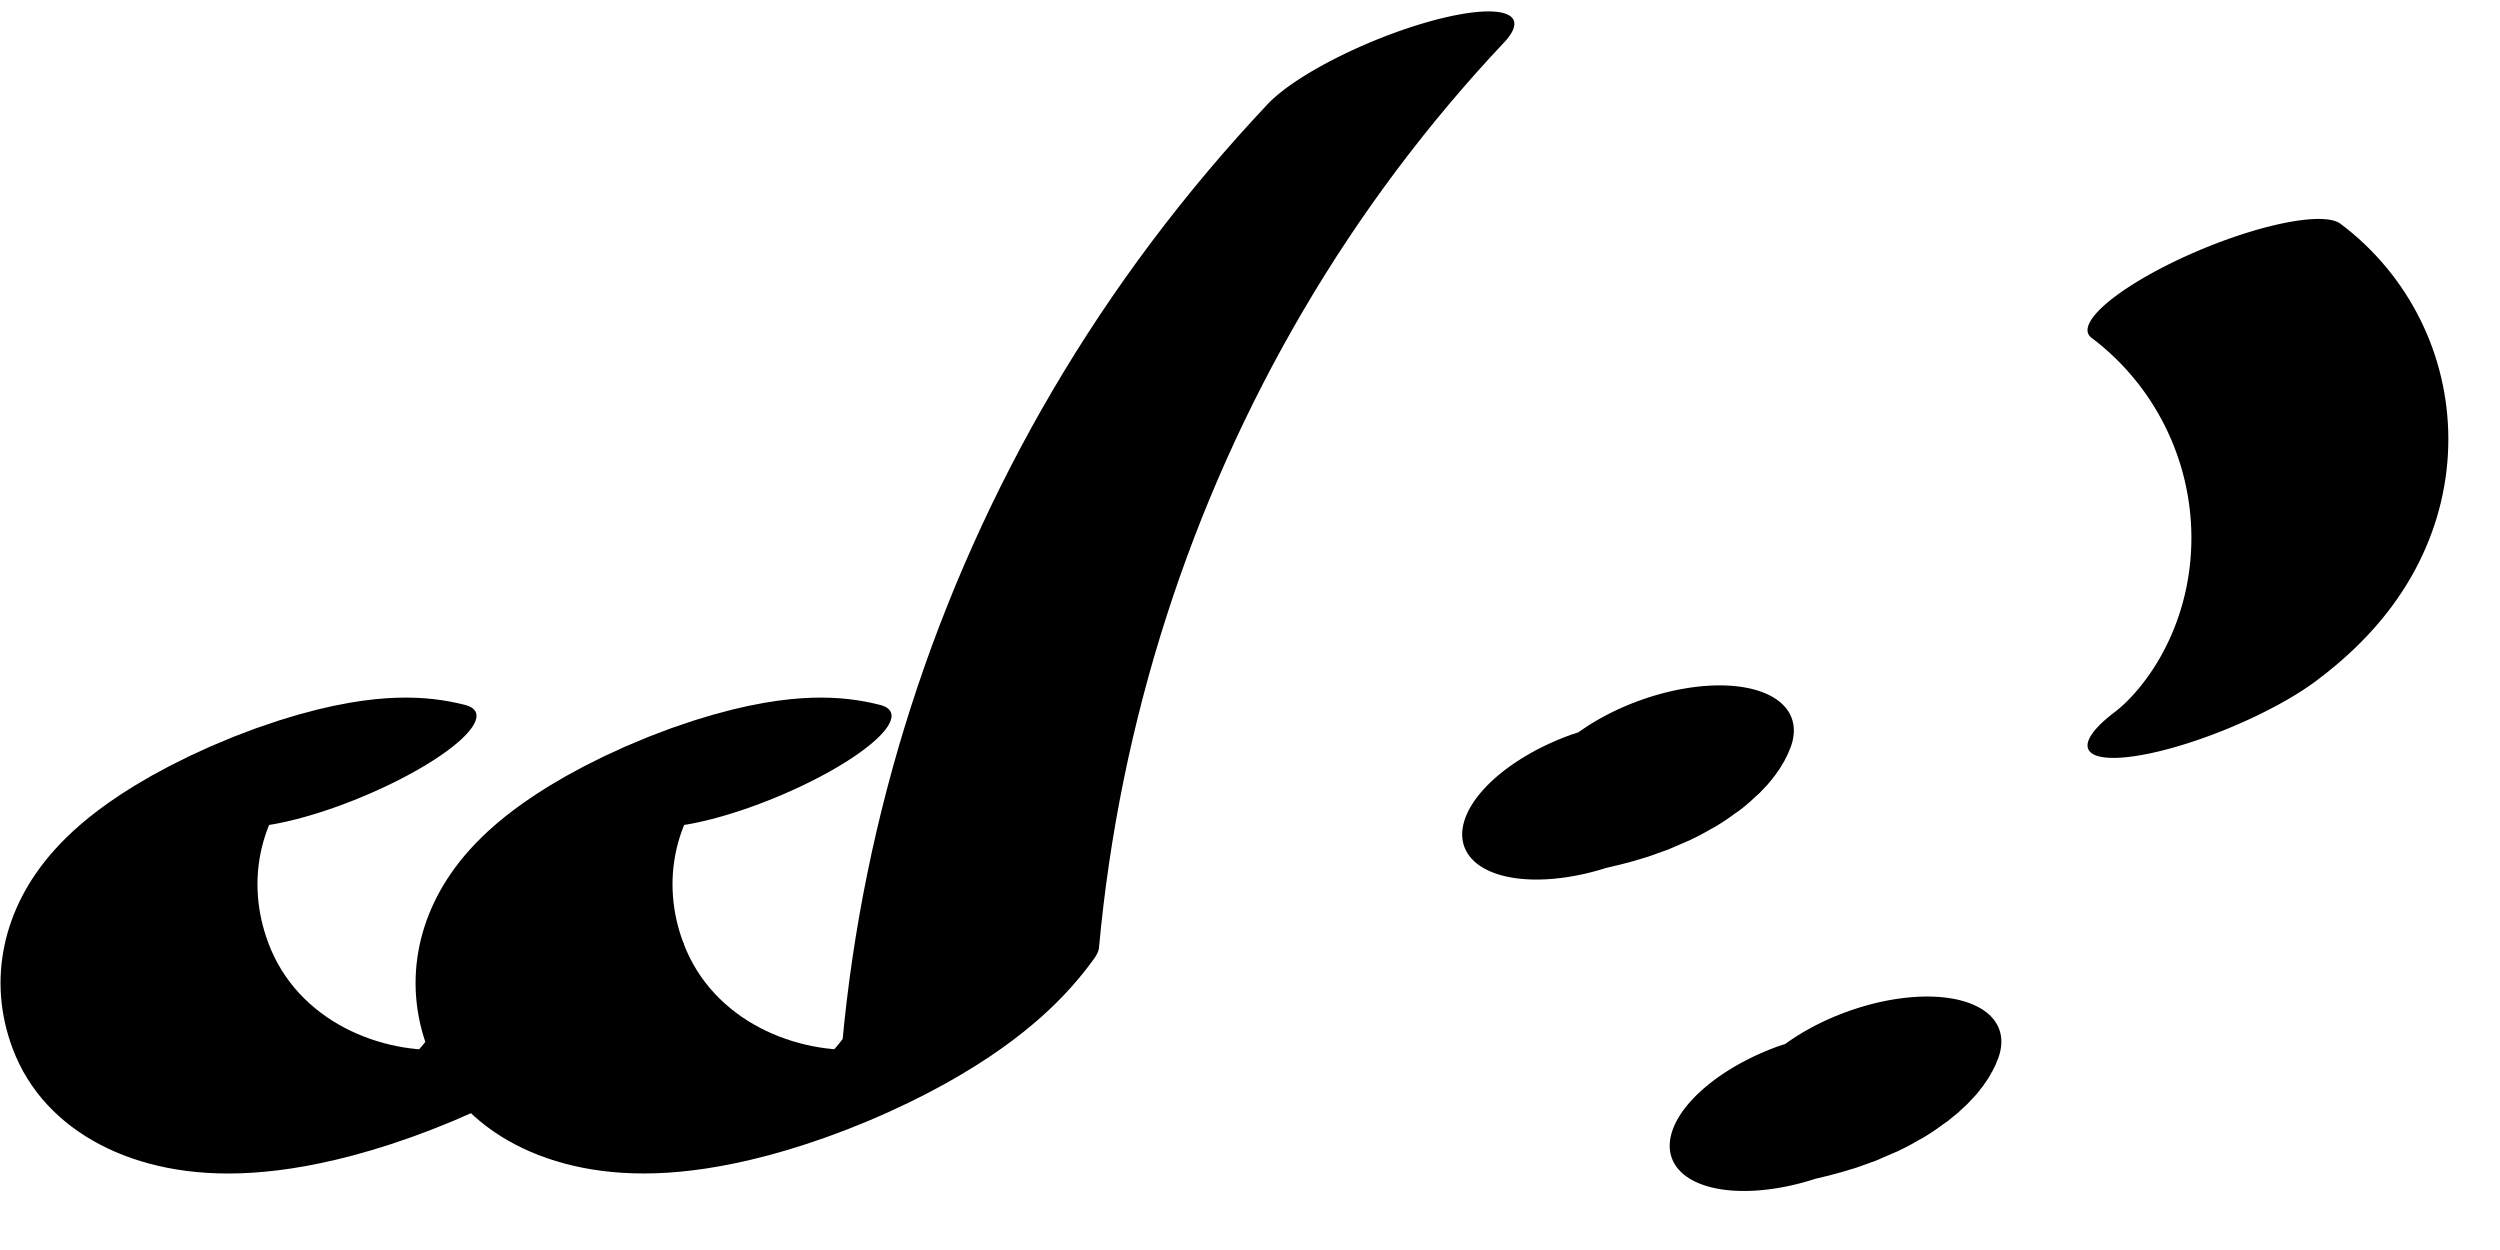
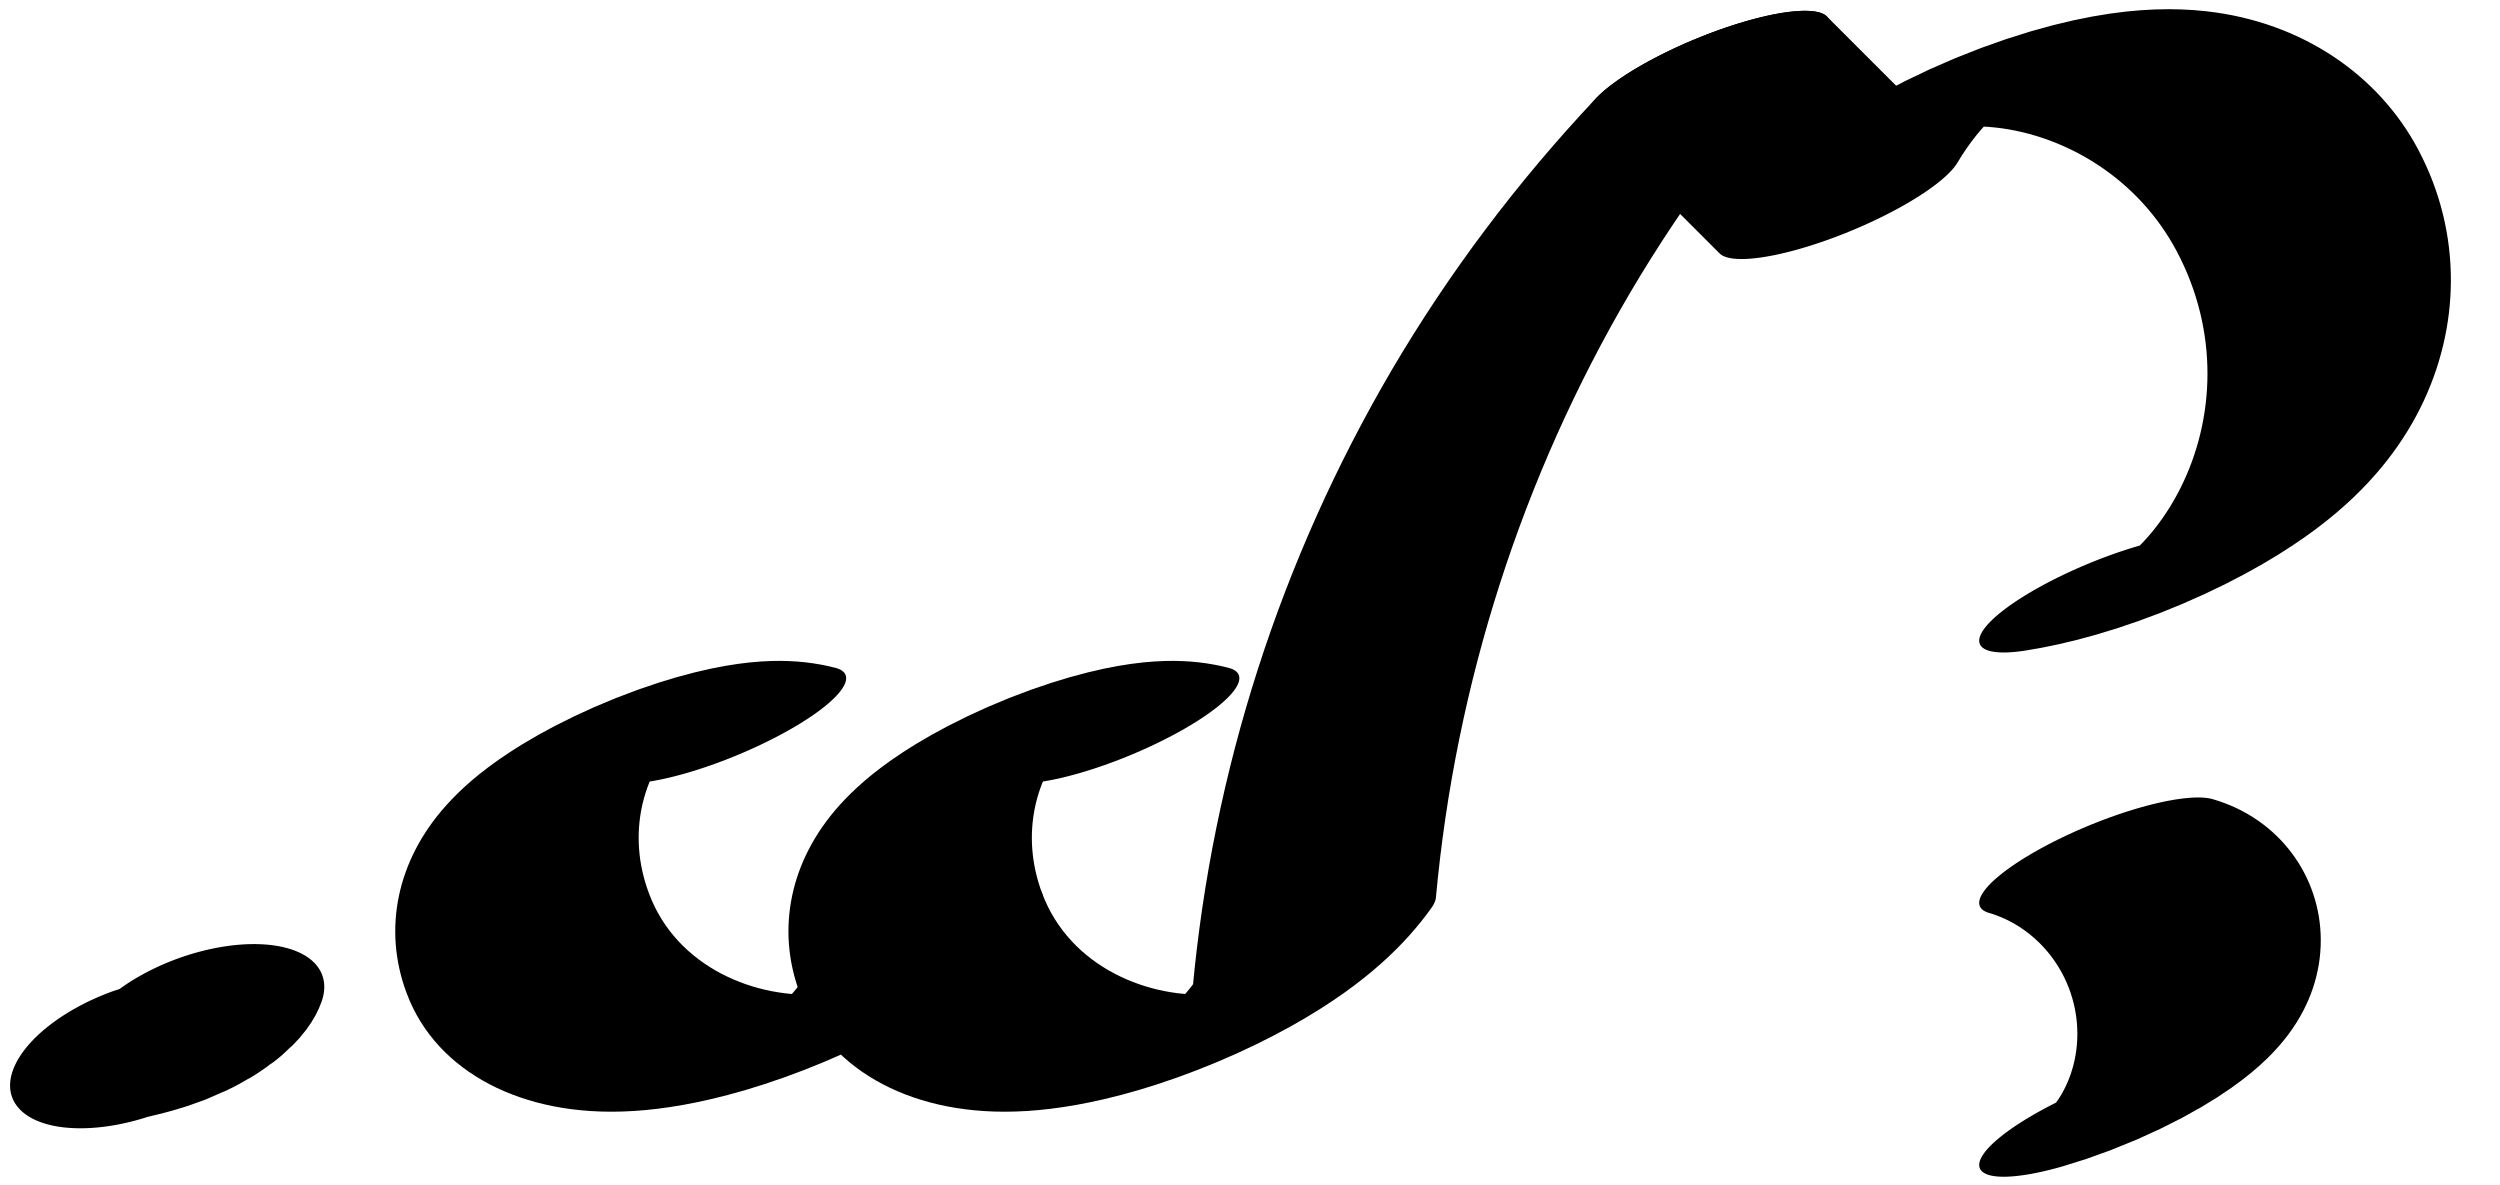
- <svg xmlns="http://www.w3.org/2000/svg" width="36" height="18" viewBox="0 0 36 18">
-   <path fill="none" stroke-width="32.529" stroke-linecap="round" stroke-linejoin="round" stroke="rgb(0%, 0%, 0%)" stroke-opacity="1" stroke-miterlimit="10" d="M 104.714 73.298 C 91.431 113.401 72.34 77.083 71.793 10.452 C 71.461 -30.431 79.257 -63.513 89.15 -77.005 C 98.412 -89.589 108.597 -84.921 116.882 -64.259 C 129.406 31.004 147.022 114.099 168.48 178.95 C 179.338 211.785 191.087 239.552 203.518 261.906 " transform="matrix(0.113137, -0.0468644, -0.0117155, -0.0282833, 0, 18)" />
-   <path fill="none" stroke-width="32.529" stroke-linecap="round" stroke-linejoin="round" stroke="rgb(0%, 0%, 0%)" stroke-opacity="1" stroke-miterlimit="10" d="M 59.624 148.01 C 46.341 188.112 27.25 151.794 26.704 85.164 C 26.342 44.329 34.155 11.081 44.06 -2.293 C 53.322 -14.878 63.478 -10.161 71.793 10.452 " transform="matrix(0.113137, -0.0468644, -0.0117155, -0.0282833, 0, 18)" />
-   <path fill="none" stroke-width="38.044" stroke-linecap="round" stroke-linejoin="round" stroke="rgb(0%, 0%, 0%)" stroke-opacity="1" stroke-miterlimit="10" d="M 228.587 -33.731 C 232.375 -33.772 236.7 -37.239 239.216 -31.318 " transform="matrix(0.097754, -0.0355797, -0.0177892, -0.048877, 0, 18)" />
-   <path fill="none" stroke-width="38.044" stroke-linecap="round" stroke-linejoin="round" stroke="rgb(0%, 0%, 0%)" stroke-opacity="1" stroke-miterlimit="10" d="M 240.837 -134.397 C 244.639 -134.367 248.998 -137.86 251.479 -131.914 " transform="matrix(0.097754, -0.0355797, -0.0177892, -0.048877, 0, 18)" />
-   <path fill="none" stroke-width="32.529" stroke-linecap="round" stroke-linejoin="round" stroke="rgb(0%, 0%, 0%)" stroke-opacity="1" stroke-miterlimit="10" d="M 265.669 -158.18 C 274.981 -148.611 282.62 -122.184 286.295 -86.701 C 289.969 -51.217 289.251 -10.804 284.358 22.301 " transform="matrix(0.113137, -0.0468644, -0.0117155, -0.0282833, 0, 18)" />
+ <svg xmlns="http://www.w3.org/2000/svg" width="38" height="18" viewBox="0 0 38 18">
+   <path fill="none" stroke-width="32.529" stroke-linecap="round" stroke-linejoin="round" stroke="rgb(0%, 0%, 0%)" stroke-opacity="1" stroke-miterlimit="10" d="M 149.98 -1.706 C 136.697 38.396 117.606 2.078 117.059 -64.552 C 116.727 -105.436 124.523 -138.517 134.416 -152.009 C 143.678 -164.594 153.863 -159.925 162.149 -139.264 C 174.672 -44.001 192.288 39.095 213.759 104.064 C 224.604 136.78 236.353 164.547 248.784 186.902 " transform="matrix(0.113137, -0.0468644, -0.0117155, -0.0282833, 0, 18)" />
+   <path fill="none" stroke-width="32.529" stroke-linecap="round" stroke-linejoin="round" stroke="rgb(0%, 0%, 0%)" stroke-opacity="1" stroke-miterlimit="10" d="M 104.891 73.005 C 91.607 113.108 72.517 76.79 71.97 10.159 C 71.608 -30.675 79.433 -63.806 89.327 -77.298 C 98.589 -89.882 108.745 -85.165 117.059 -64.552 " transform="matrix(0.113137, -0.0468644, -0.0117155, -0.0282833, 0, 18)" />
+   <path fill="none" stroke-width="38.044" stroke-linecap="round" stroke-linejoin="round" stroke="rgb(0%, 0%, 0%)" stroke-opacity="1" stroke-miterlimit="10" d="M 25.03 22.699 C 28.867 22.703 33.191 19.236 35.671 25.182 " transform="matrix(0.097754, -0.0355797, -0.0177892, -0.048877, 0, 18)" />
+   <path fill="none" stroke-width="32.529" stroke-linecap="round" stroke-linejoin="round" stroke="rgb(0%, 0%, 0%)" stroke-opacity="1" stroke-miterlimit="10" d="M 248.784 186.902 L 257.588 101.877 C 268.11 133.471 282.311 137.565 293.873 112.19 C 302.953 92.174 309.216 55.969 310.192 14.713 C 312.365 -77.002 291.338 -150.026 268.959 -128.413 " transform="matrix(0.113137, -0.0468644, -0.0117155, -0.0282833, 0, 18)" />
+   <path fill="none" stroke-width="32.529" stroke-linecap="round" stroke-linejoin="round" stroke="rgb(0%, 0%, 0%)" stroke-opacity="1" stroke-miterlimit="10" d="M 256.507 -248.655 C 262.391 -267.52 264.42 -299.609 261.539 -327.43 C 258.658 -355.25 251.552 -372.202 244.056 -368.897 " transform="matrix(0.113137, -0.0468644, -0.0117155, -0.0282833, 0, 18)" />
</svg>
